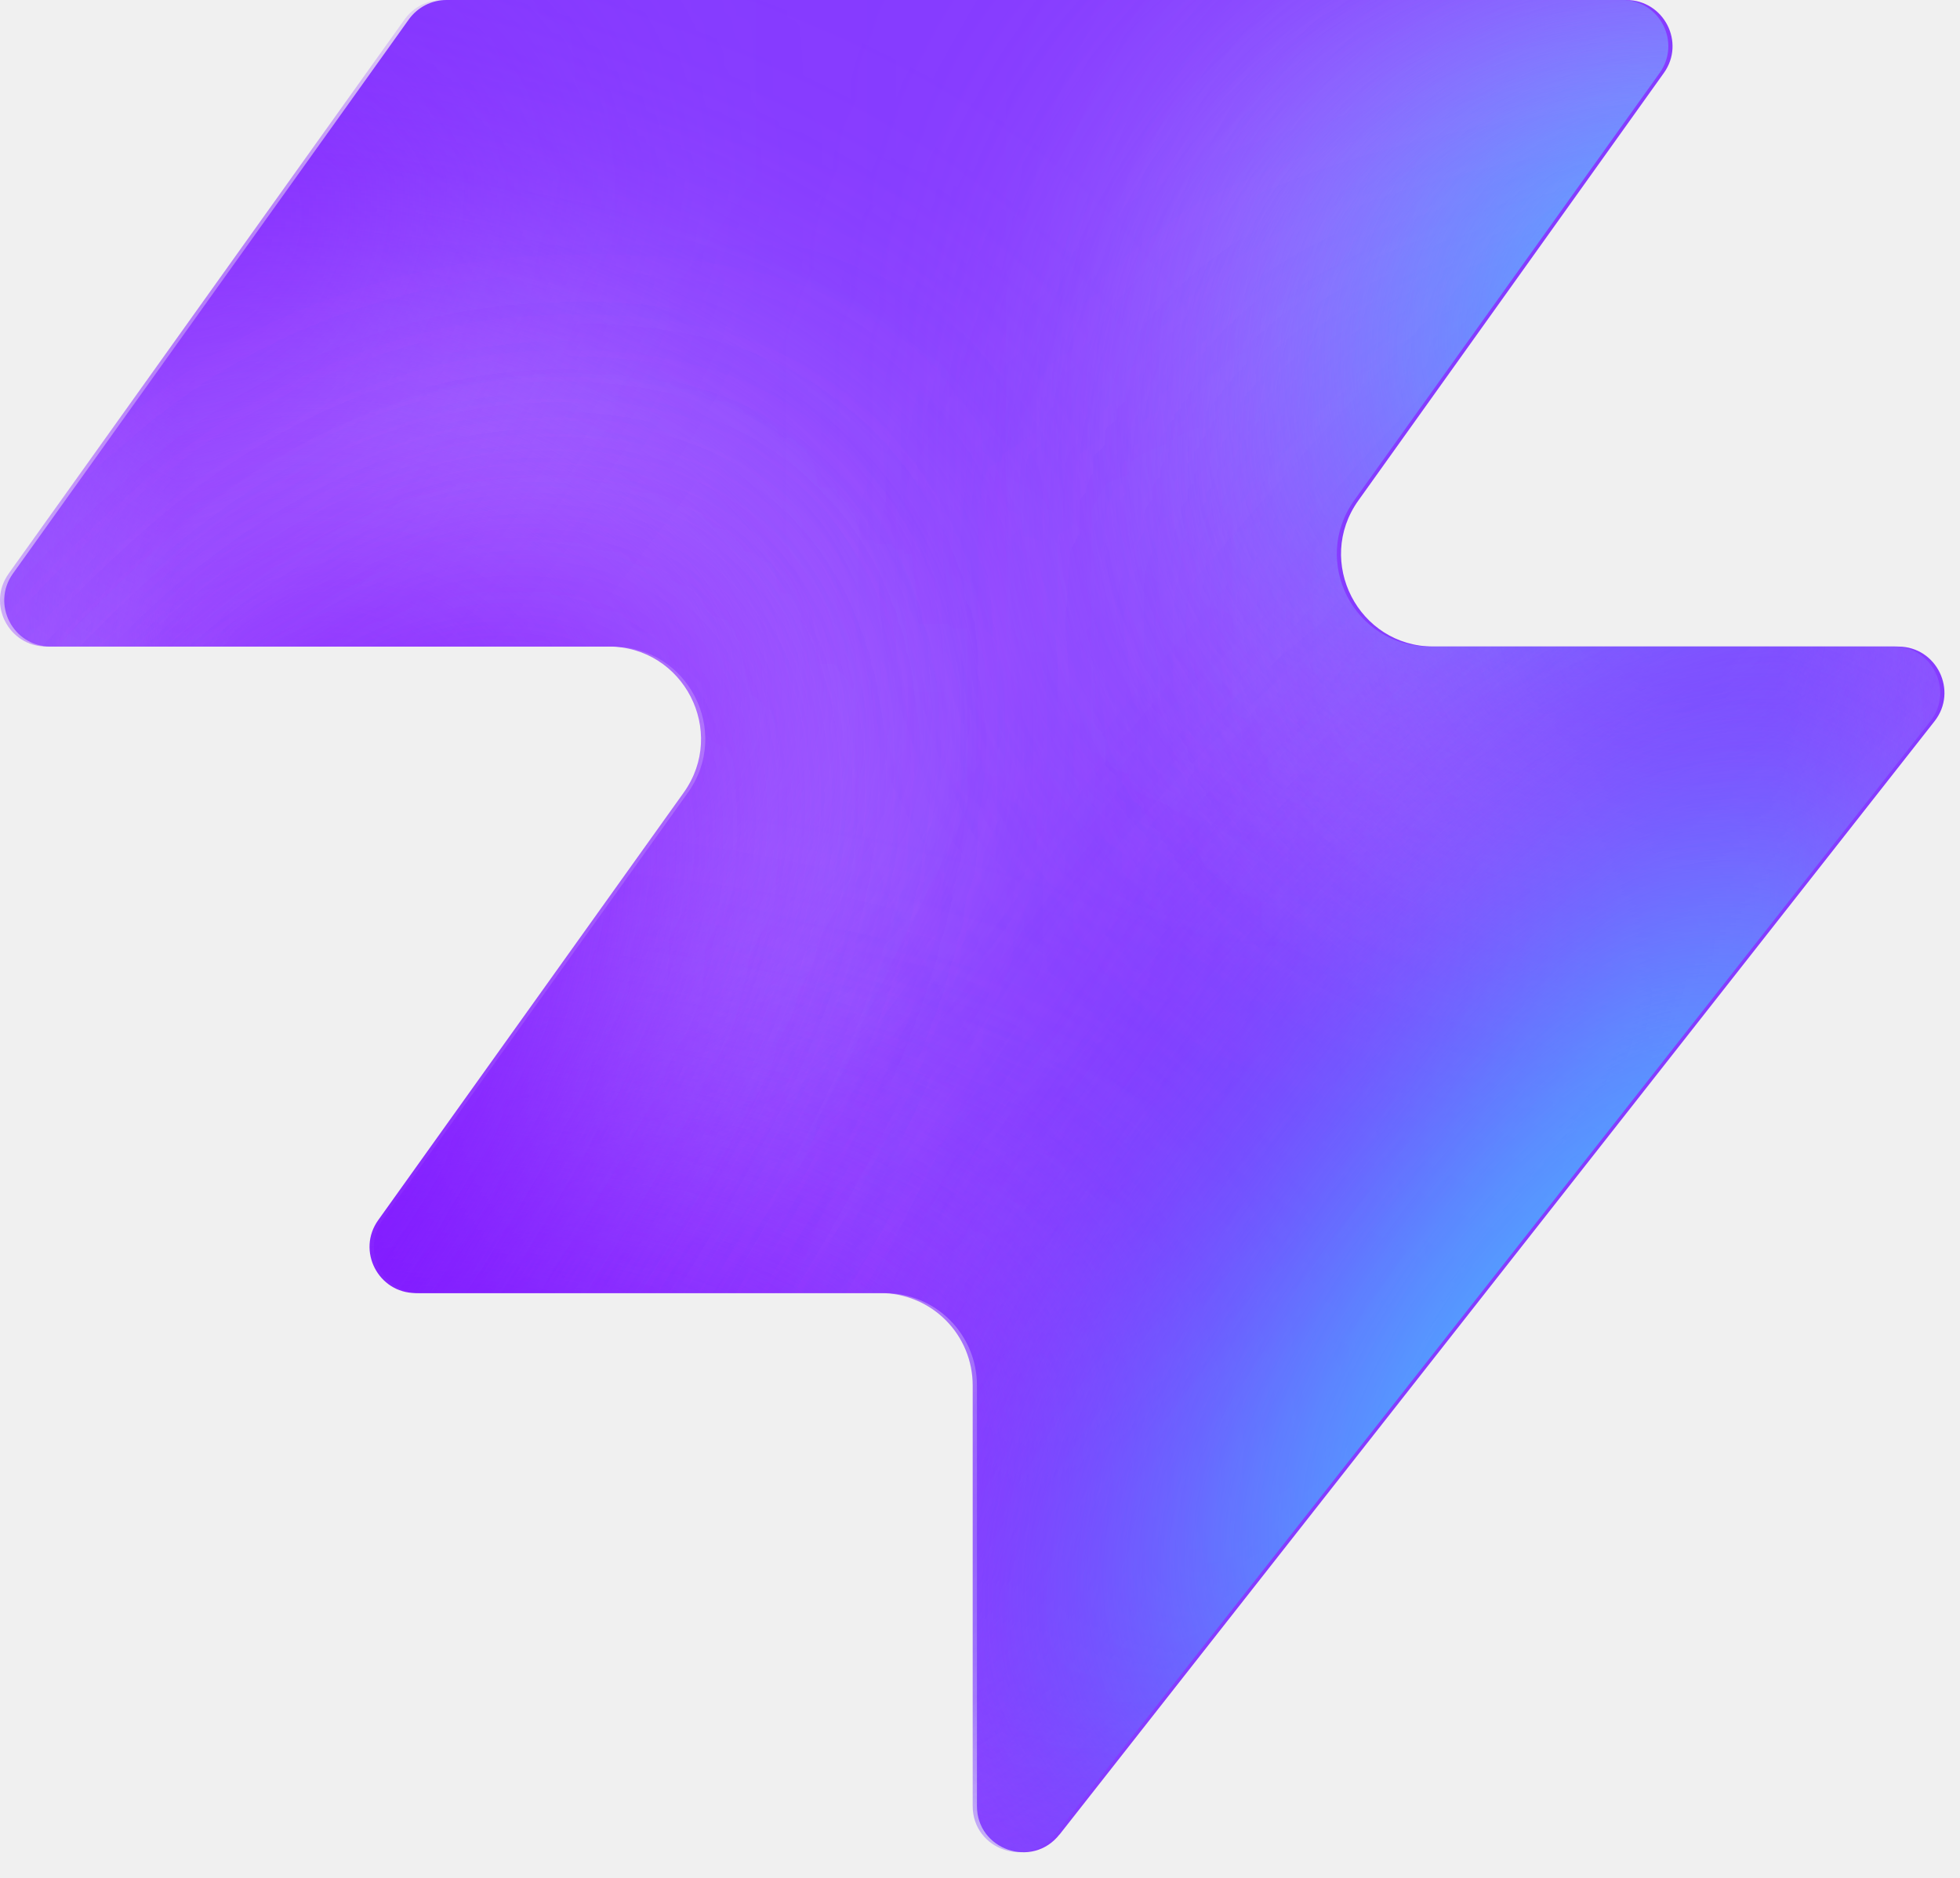
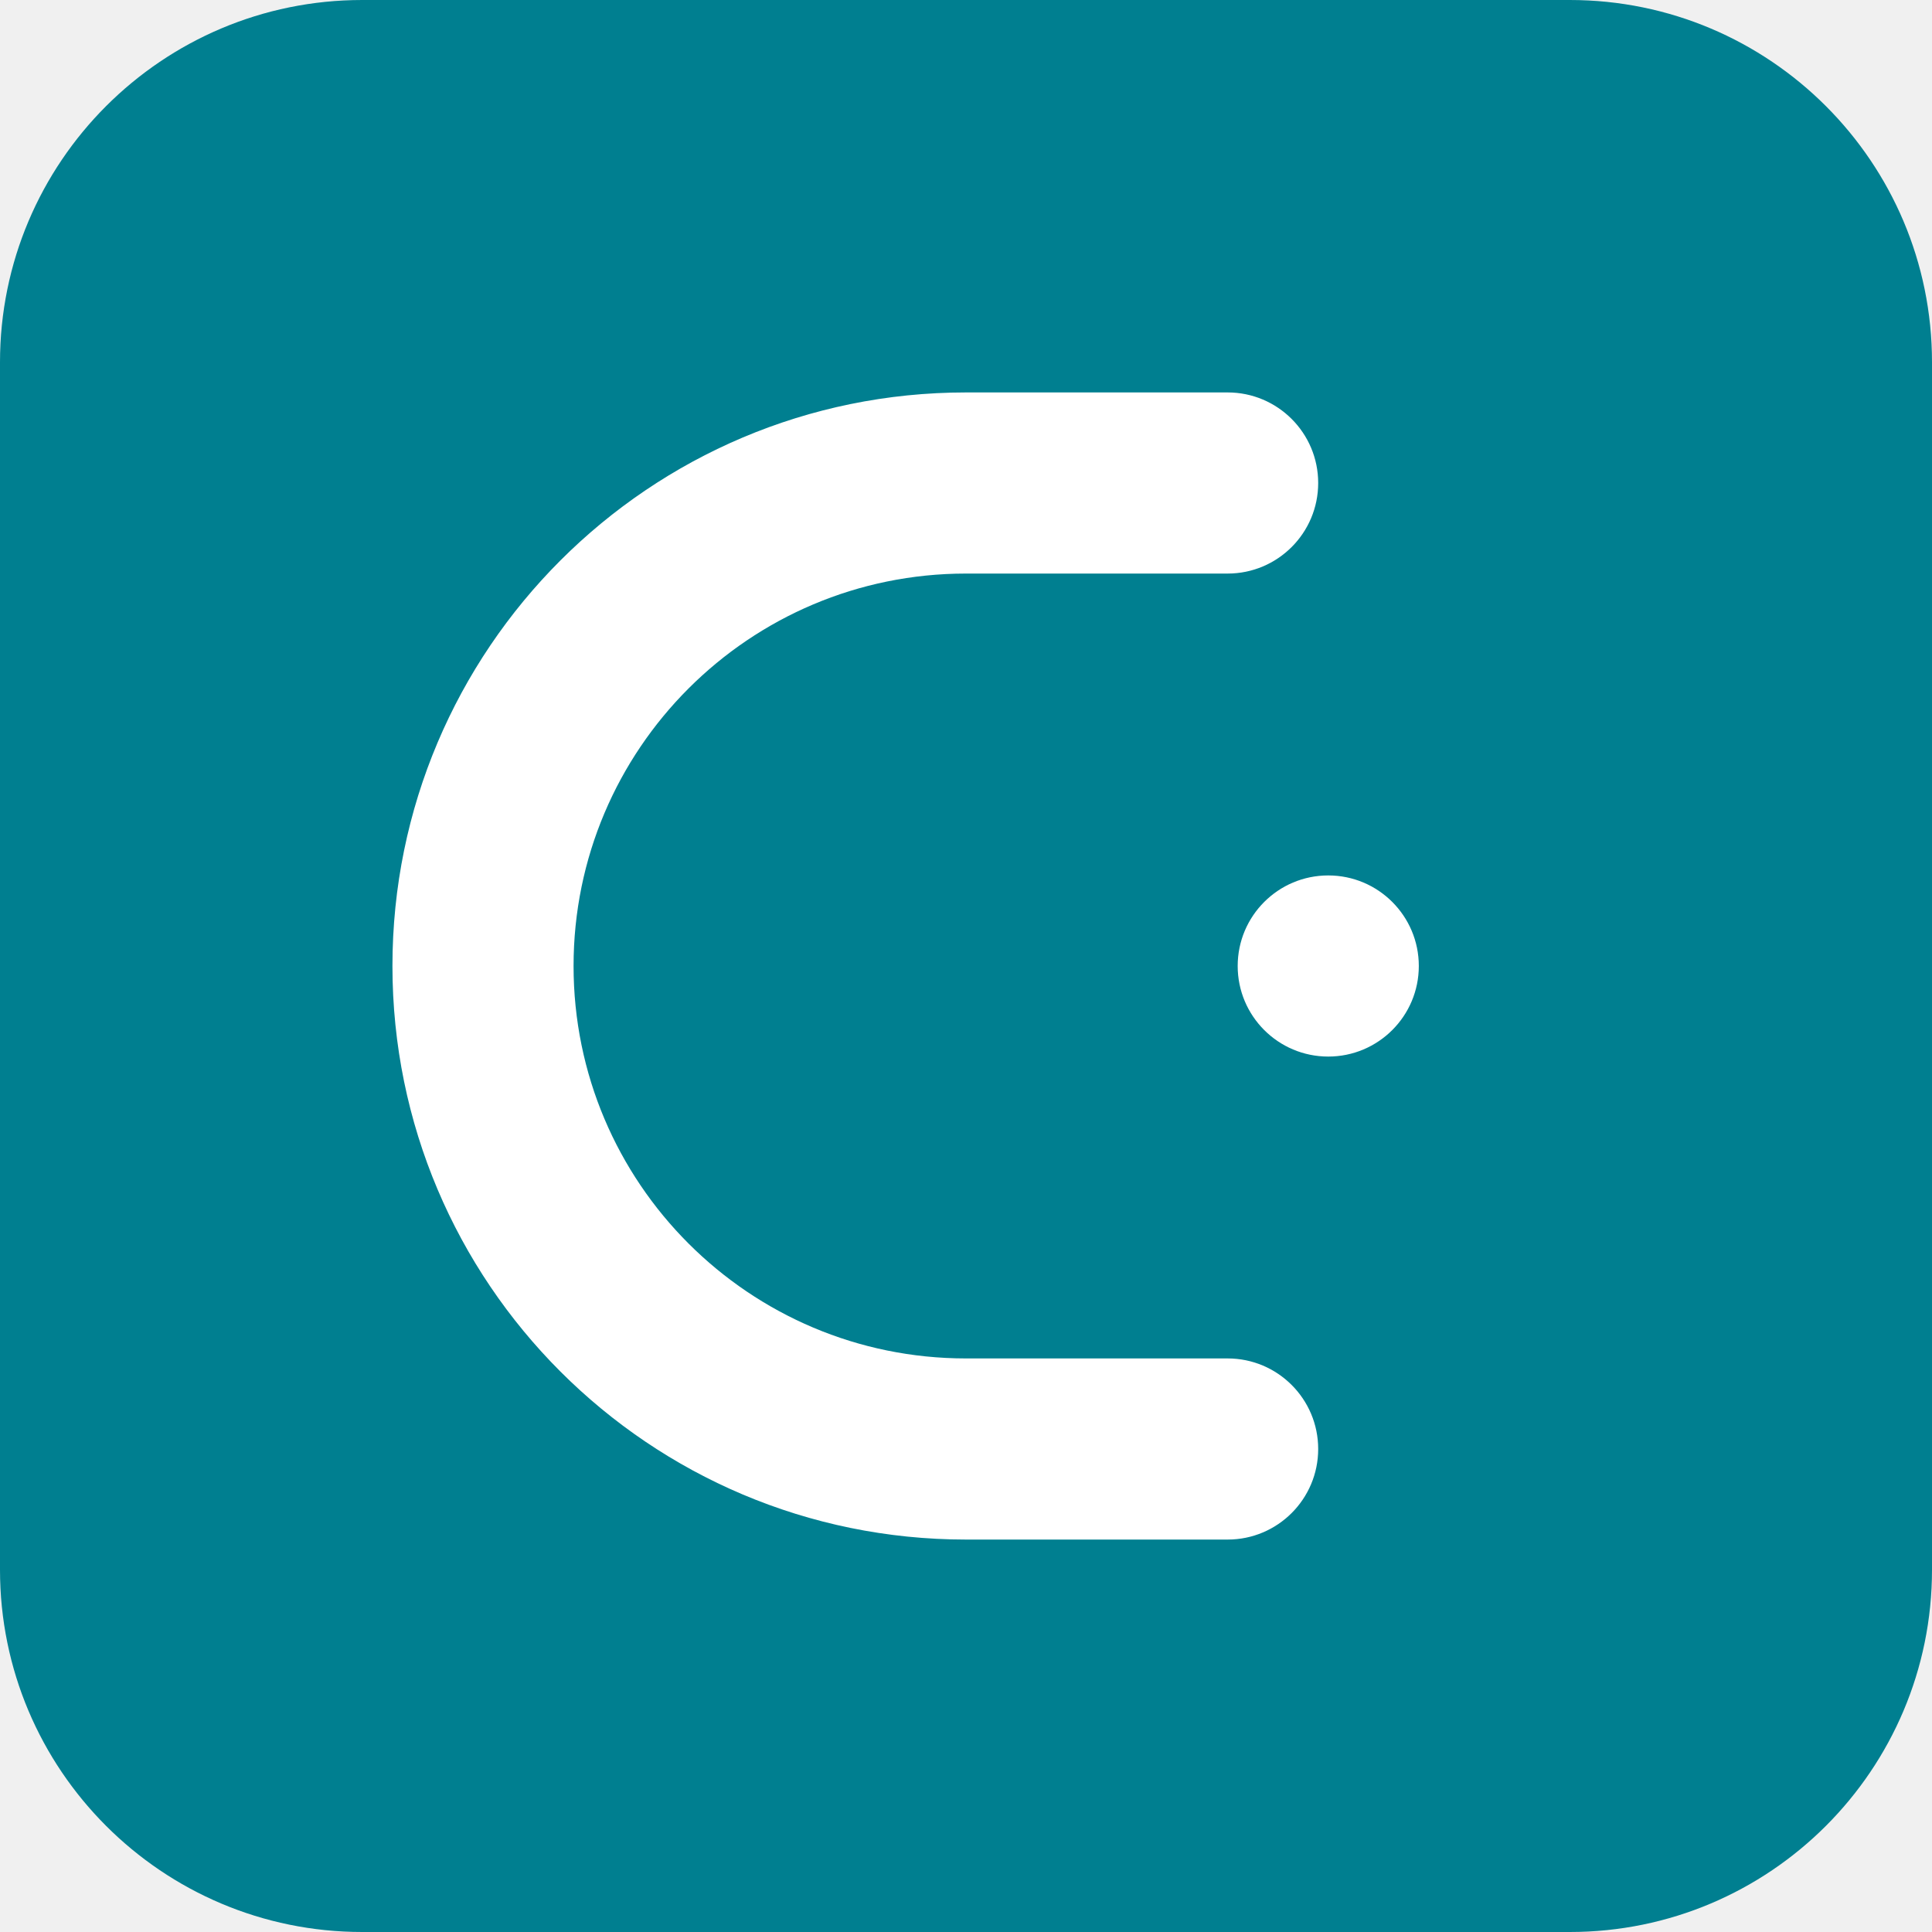
- <svg xmlns="http://www.w3.org/2000/svg" width="48" height="46" fill="none" viewBox="0 0 48 46">
-   <path fill="#863bff" d="M25.946 44.938c-.664.845-2.021.375-2.021-.698V33.937a2.26 2.26 0 0 0-2.262-2.262H10.287c-.92 0-1.456-1.04-.92-1.788l7.48-10.471c1.07-1.497 0-3.578-1.842-3.578H1.237c-.92 0-1.456-1.04-.92-1.788L10.013.474c.214-.297.556-.474.92-.474h28.894c.92 0 1.456 1.04.92 1.788l-7.48 10.471c-1.07 1.498 0 3.579 1.842 3.579h11.377c.943 0 1.473 1.088.89 1.83L25.947 44.94z" style="fill:#863bff;fill:color(display-p3 .525 .23 1);fill-opacity:1" />
-   <mask id="a" width="48" height="46" x="0" y="0" maskUnits="userSpaceOnUse" style="mask-type:alpha">
-     <path fill="#000" d="M25.842 44.938c-.664.844-2.021.375-2.021-.698V33.937a2.26 2.26 0 0 0-2.262-2.262H10.183c-.92 0-1.456-1.04-.92-1.788l7.48-10.471c1.07-1.498 0-3.579-1.842-3.579H1.133c-.92 0-1.456-1.04-.92-1.787L9.91.473c.214-.297.556-.474.92-.474h28.894c.92 0 1.456 1.04.92 1.788l-7.48 10.471c-1.07 1.498 0 3.578 1.842 3.578h11.377c.943 0 1.473 1.088.89 1.832L25.843 44.94z" style="fill:#000;fill-opacity:1" />
-   </mask>
-   <g mask="url(#a)">
-     <g filter="url(#b)">
-       <ellipse cx="5.508" cy="14.704" fill="#ede6ff" rx="5.508" ry="14.704" style="fill:#ede6ff;fill:color(display-p3 .927 .903 1);fill-opacity:1" transform="matrix(.00324 1 1 -.00324 -4.47 31.516)" />
-     </g>
-     <g filter="url(#c)">
-       <ellipse cx="10.399" cy="29.851" fill="#ede6ff" rx="10.399" ry="29.851" style="fill:#ede6ff;fill:color(display-p3 .927 .903 1);fill-opacity:1" transform="matrix(.00324 1 1 -.00324 -39.328 7.883)" />
-     </g>
-     <g filter="url(#d)">
-       <ellipse cx="5.508" cy="30.487" fill="#7e14ff" rx="5.508" ry="30.487" style="fill:#7e14ff;fill:color(display-p3 .492 .077 1);fill-opacity:1" transform="rotate(89.814 -25.913 -14.639)scale(1 -1)" />
-     </g>
-     <g filter="url(#e)">
-       <ellipse cx="5.508" cy="30.599" fill="#7e14ff" rx="5.508" ry="30.599" style="fill:#7e14ff;fill:color(display-p3 .492 .077 1);fill-opacity:1" transform="rotate(89.814 -32.644 -3.334)scale(1 -1)" />
-     </g>
-     <g filter="url(#f)">
-       <ellipse cx="5.508" cy="30.599" fill="#7e14ff" rx="5.508" ry="30.599" style="fill:#7e14ff;fill:color(display-p3 .492 .077 1);fill-opacity:1" transform="matrix(.00324 1 1 -.00324 -34.34 30.47)" />
-     </g>
-     <g filter="url(#g)">
-       <ellipse cx="14.072" cy="22.078" fill="#ede6ff" rx="14.072" ry="22.078" style="fill:#ede6ff;fill:color(display-p3 .927 .903 1);fill-opacity:1" transform="rotate(93.35 24.506 48.493)scale(-1 1)" />
-     </g>
-     <g filter="url(#h)">
-       <ellipse cx="3.47" cy="21.501" fill="#7e14ff" rx="3.47" ry="21.501" style="fill:#7e14ff;fill:color(display-p3 .492 .077 1);fill-opacity:1" transform="rotate(89.009 28.708 47.59)scale(-1 1)" />
-     </g>
-     <g filter="url(#i)">
-       <ellipse cx="3.47" cy="21.501" fill="#7e14ff" rx="3.47" ry="21.501" style="fill:#7e14ff;fill:color(display-p3 .492 .077 1);fill-opacity:1" transform="rotate(89.009 28.708 47.59)scale(-1 1)" />
-     </g>
-     <g filter="url(#j)">
-       <ellipse cx=".387" cy="8.972" fill="#7e14ff" rx="4.407" ry="29.108" style="fill:#7e14ff;fill:color(display-p3 .492 .077 1);fill-opacity:1" transform="rotate(39.51 .387 8.972)" />
-     </g>
-     <g filter="url(#k)">
-       <ellipse cx="47.523" cy="-6.092" fill="#7e14ff" rx="4.407" ry="29.108" style="fill:#7e14ff;fill:color(display-p3 .492 .077 1);fill-opacity:1" transform="rotate(37.892 47.523 -6.092)" />
-     </g>
-     <g filter="url(#l)">
-       <ellipse cx="41.412" cy="6.333" fill="#47bfff" rx="5.971" ry="9.665" style="fill:#47bfff;fill:color(display-p3 .28 .748 1);fill-opacity:1" transform="rotate(37.892 41.412 6.333)" />
-     </g>
-     <g filter="url(#m)">
-       <ellipse cx="-1.879" cy="38.332" fill="#7e14ff" rx="4.407" ry="29.108" style="fill:#7e14ff;fill:color(display-p3 .492 .077 1);fill-opacity:1" transform="rotate(37.892 -1.88 38.332)" />
-     </g>
-     <g filter="url(#n)">
-       <ellipse cx="-1.879" cy="38.332" fill="#7e14ff" rx="4.407" ry="29.108" style="fill:#7e14ff;fill:color(display-p3 .492 .077 1);fill-opacity:1" transform="rotate(37.892 -1.88 38.332)" />
-     </g>
-     <g filter="url(#o)">
-       <ellipse cx="35.651" cy="29.907" fill="#7e14ff" rx="4.407" ry="29.108" style="fill:#7e14ff;fill:color(display-p3 .492 .077 1);fill-opacity:1" transform="rotate(37.892 35.651 29.907)" />
-     </g>
-     <g filter="url(#p)">
-       <ellipse cx="38.418" cy="32.4" fill="#47bfff" rx="5.971" ry="15.297" style="fill:#47bfff;fill:color(display-p3 .28 .748 1);fill-opacity:1" transform="rotate(37.892 38.418 32.4)" />
-     </g>
-   </g>
-   <defs>
-     <filter id="b" width="60.045" height="41.654" x="-19.77" y="16.149" color-interpolation-filters="sRGB" filterUnits="userSpaceOnUse">
-       <feFlood flood-opacity="0" result="BackgroundImageFix" />
-       <feBlend in="SourceGraphic" in2="BackgroundImageFix" result="shape" />
-       <feGaussianBlur result="effect1_foregroundBlur_2002_17158" stdDeviation="7.659" />
-     </filter>
-     <filter id="c" width="90.34" height="51.437" x="-54.613" y="-7.533" color-interpolation-filters="sRGB" filterUnits="userSpaceOnUse">
-       <feFlood flood-opacity="0" result="BackgroundImageFix" />
-       <feBlend in="SourceGraphic" in2="BackgroundImageFix" result="shape" />
-       <feGaussianBlur result="effect1_foregroundBlur_2002_17158" stdDeviation="7.659" />
-     </filter>
-     <filter id="d" width="79.355" height="29.4" x="-49.64" y="2.03" color-interpolation-filters="sRGB" filterUnits="userSpaceOnUse">
-       <feFlood flood-opacity="0" result="BackgroundImageFix" />
-       <feBlend in="SourceGraphic" in2="BackgroundImageFix" result="shape" />
-       <feGaussianBlur result="effect1_foregroundBlur_2002_17158" stdDeviation="4.596" />
-     </filter>
-     <filter id="e" width="79.579" height="29.4" x="-45.045" y="20.029" color-interpolation-filters="sRGB" filterUnits="userSpaceOnUse">
-       <feFlood flood-opacity="0" result="BackgroundImageFix" />
-       <feBlend in="SourceGraphic" in2="BackgroundImageFix" result="shape" />
-       <feGaussianBlur result="effect1_foregroundBlur_2002_17158" stdDeviation="4.596" />
-     </filter>
-     <filter id="f" width="79.579" height="29.4" x="-43.513" y="21.178" color-interpolation-filters="sRGB" filterUnits="userSpaceOnUse">
-       <feFlood flood-opacity="0" result="BackgroundImageFix" />
-       <feBlend in="SourceGraphic" in2="BackgroundImageFix" result="shape" />
-       <feGaussianBlur result="effect1_foregroundBlur_2002_17158" stdDeviation="4.596" />
-     </filter>
-     <filter id="g" width="74.749" height="58.852" x="15.756" y="-17.901" color-interpolation-filters="sRGB" filterUnits="userSpaceOnUse">
-       <feFlood flood-opacity="0" result="BackgroundImageFix" />
-       <feBlend in="SourceGraphic" in2="BackgroundImageFix" result="shape" />
-       <feGaussianBlur result="effect1_foregroundBlur_2002_17158" stdDeviation="7.659" />
-     </filter>
-     <filter id="h" width="61.377" height="25.362" x="23.548" y="2.284" color-interpolation-filters="sRGB" filterUnits="userSpaceOnUse">
-       <feFlood flood-opacity="0" result="BackgroundImageFix" />
-       <feBlend in="SourceGraphic" in2="BackgroundImageFix" result="shape" />
-       <feGaussianBlur result="effect1_foregroundBlur_2002_17158" stdDeviation="4.596" />
-     </filter>
-     <filter id="i" width="61.377" height="25.362" x="23.548" y="2.284" color-interpolation-filters="sRGB" filterUnits="userSpaceOnUse">
-       <feFlood flood-opacity="0" result="BackgroundImageFix" />
-       <feBlend in="SourceGraphic" in2="BackgroundImageFix" result="shape" />
-       <feGaussianBlur result="effect1_foregroundBlur_2002_17158" stdDeviation="4.596" />
-     </filter>
-     <filter id="j" width="56.045" height="63.649" x="-27.636" y="-22.853" color-interpolation-filters="sRGB" filterUnits="userSpaceOnUse">
-       <feFlood flood-opacity="0" result="BackgroundImageFix" />
-       <feBlend in="SourceGraphic" in2="BackgroundImageFix" result="shape" />
-       <feGaussianBlur result="effect1_foregroundBlur_2002_17158" stdDeviation="4.596" />
-     </filter>
-     <filter id="k" width="54.814" height="64.646" x="20.116" y="-38.415" color-interpolation-filters="sRGB" filterUnits="userSpaceOnUse">
-       <feFlood flood-opacity="0" result="BackgroundImageFix" />
-       <feBlend in="SourceGraphic" in2="BackgroundImageFix" result="shape" />
-       <feGaussianBlur result="effect1_foregroundBlur_2002_17158" stdDeviation="4.596" />
-     </filter>
-     <filter id="l" width="33.541" height="35.313" x="24.641" y="-11.323" color-interpolation-filters="sRGB" filterUnits="userSpaceOnUse">
-       <feFlood flood-opacity="0" result="BackgroundImageFix" />
-       <feBlend in="SourceGraphic" in2="BackgroundImageFix" result="shape" />
-       <feGaussianBlur result="effect1_foregroundBlur_2002_17158" stdDeviation="4.596" />
-     </filter>
-     <filter id="m" width="54.814" height="64.646" x="-29.286" y="6.009" color-interpolation-filters="sRGB" filterUnits="userSpaceOnUse">
-       <feFlood flood-opacity="0" result="BackgroundImageFix" />
-       <feBlend in="SourceGraphic" in2="BackgroundImageFix" result="shape" />
-       <feGaussianBlur result="effect1_foregroundBlur_2002_17158" stdDeviation="4.596" />
-     </filter>
-     <filter id="n" width="54.814" height="64.646" x="-29.286" y="6.009" color-interpolation-filters="sRGB" filterUnits="userSpaceOnUse">
-       <feFlood flood-opacity="0" result="BackgroundImageFix" />
-       <feBlend in="SourceGraphic" in2="BackgroundImageFix" result="shape" />
-       <feGaussianBlur result="effect1_foregroundBlur_2002_17158" stdDeviation="4.596" />
-     </filter>
-     <filter id="o" width="54.814" height="64.646" x="8.244" y="-2.416" color-interpolation-filters="sRGB" filterUnits="userSpaceOnUse">
-       <feFlood flood-opacity="0" result="BackgroundImageFix" />
-       <feBlend in="SourceGraphic" in2="BackgroundImageFix" result="shape" />
-       <feGaussianBlur result="effect1_foregroundBlur_2002_17158" stdDeviation="4.596" />
-     </filter>
-     <filter id="p" width="39.409" height="43.623" x="18.713" y="10.588" color-interpolation-filters="sRGB" filterUnits="userSpaceOnUse">
-       <feFlood flood-opacity="0" result="BackgroundImageFix" />
-       <feBlend in="SourceGraphic" in2="BackgroundImageFix" result="shape" />
-       <feGaussianBlur result="effect1_foregroundBlur_2002_17158" stdDeviation="4.596" />
-     </filter>
-   </defs>
+ <svg xmlns="http://www.w3.org/2000/svg" viewBox="0 0 192 192">
+   <rect width="192" height="192" rx="36" fill="#007f90" />
+   <path fill="#ffffff" d="M96 39a57 57 0 1 0 0 114h26a9 9 0 1 0 0-18H96a39 39 0 1 1 0-78h26a9 9 0 1 0 0-18H96Z" />
+   <circle cx="132" cy="96" r="9" fill="#ffffff" />
</svg>
